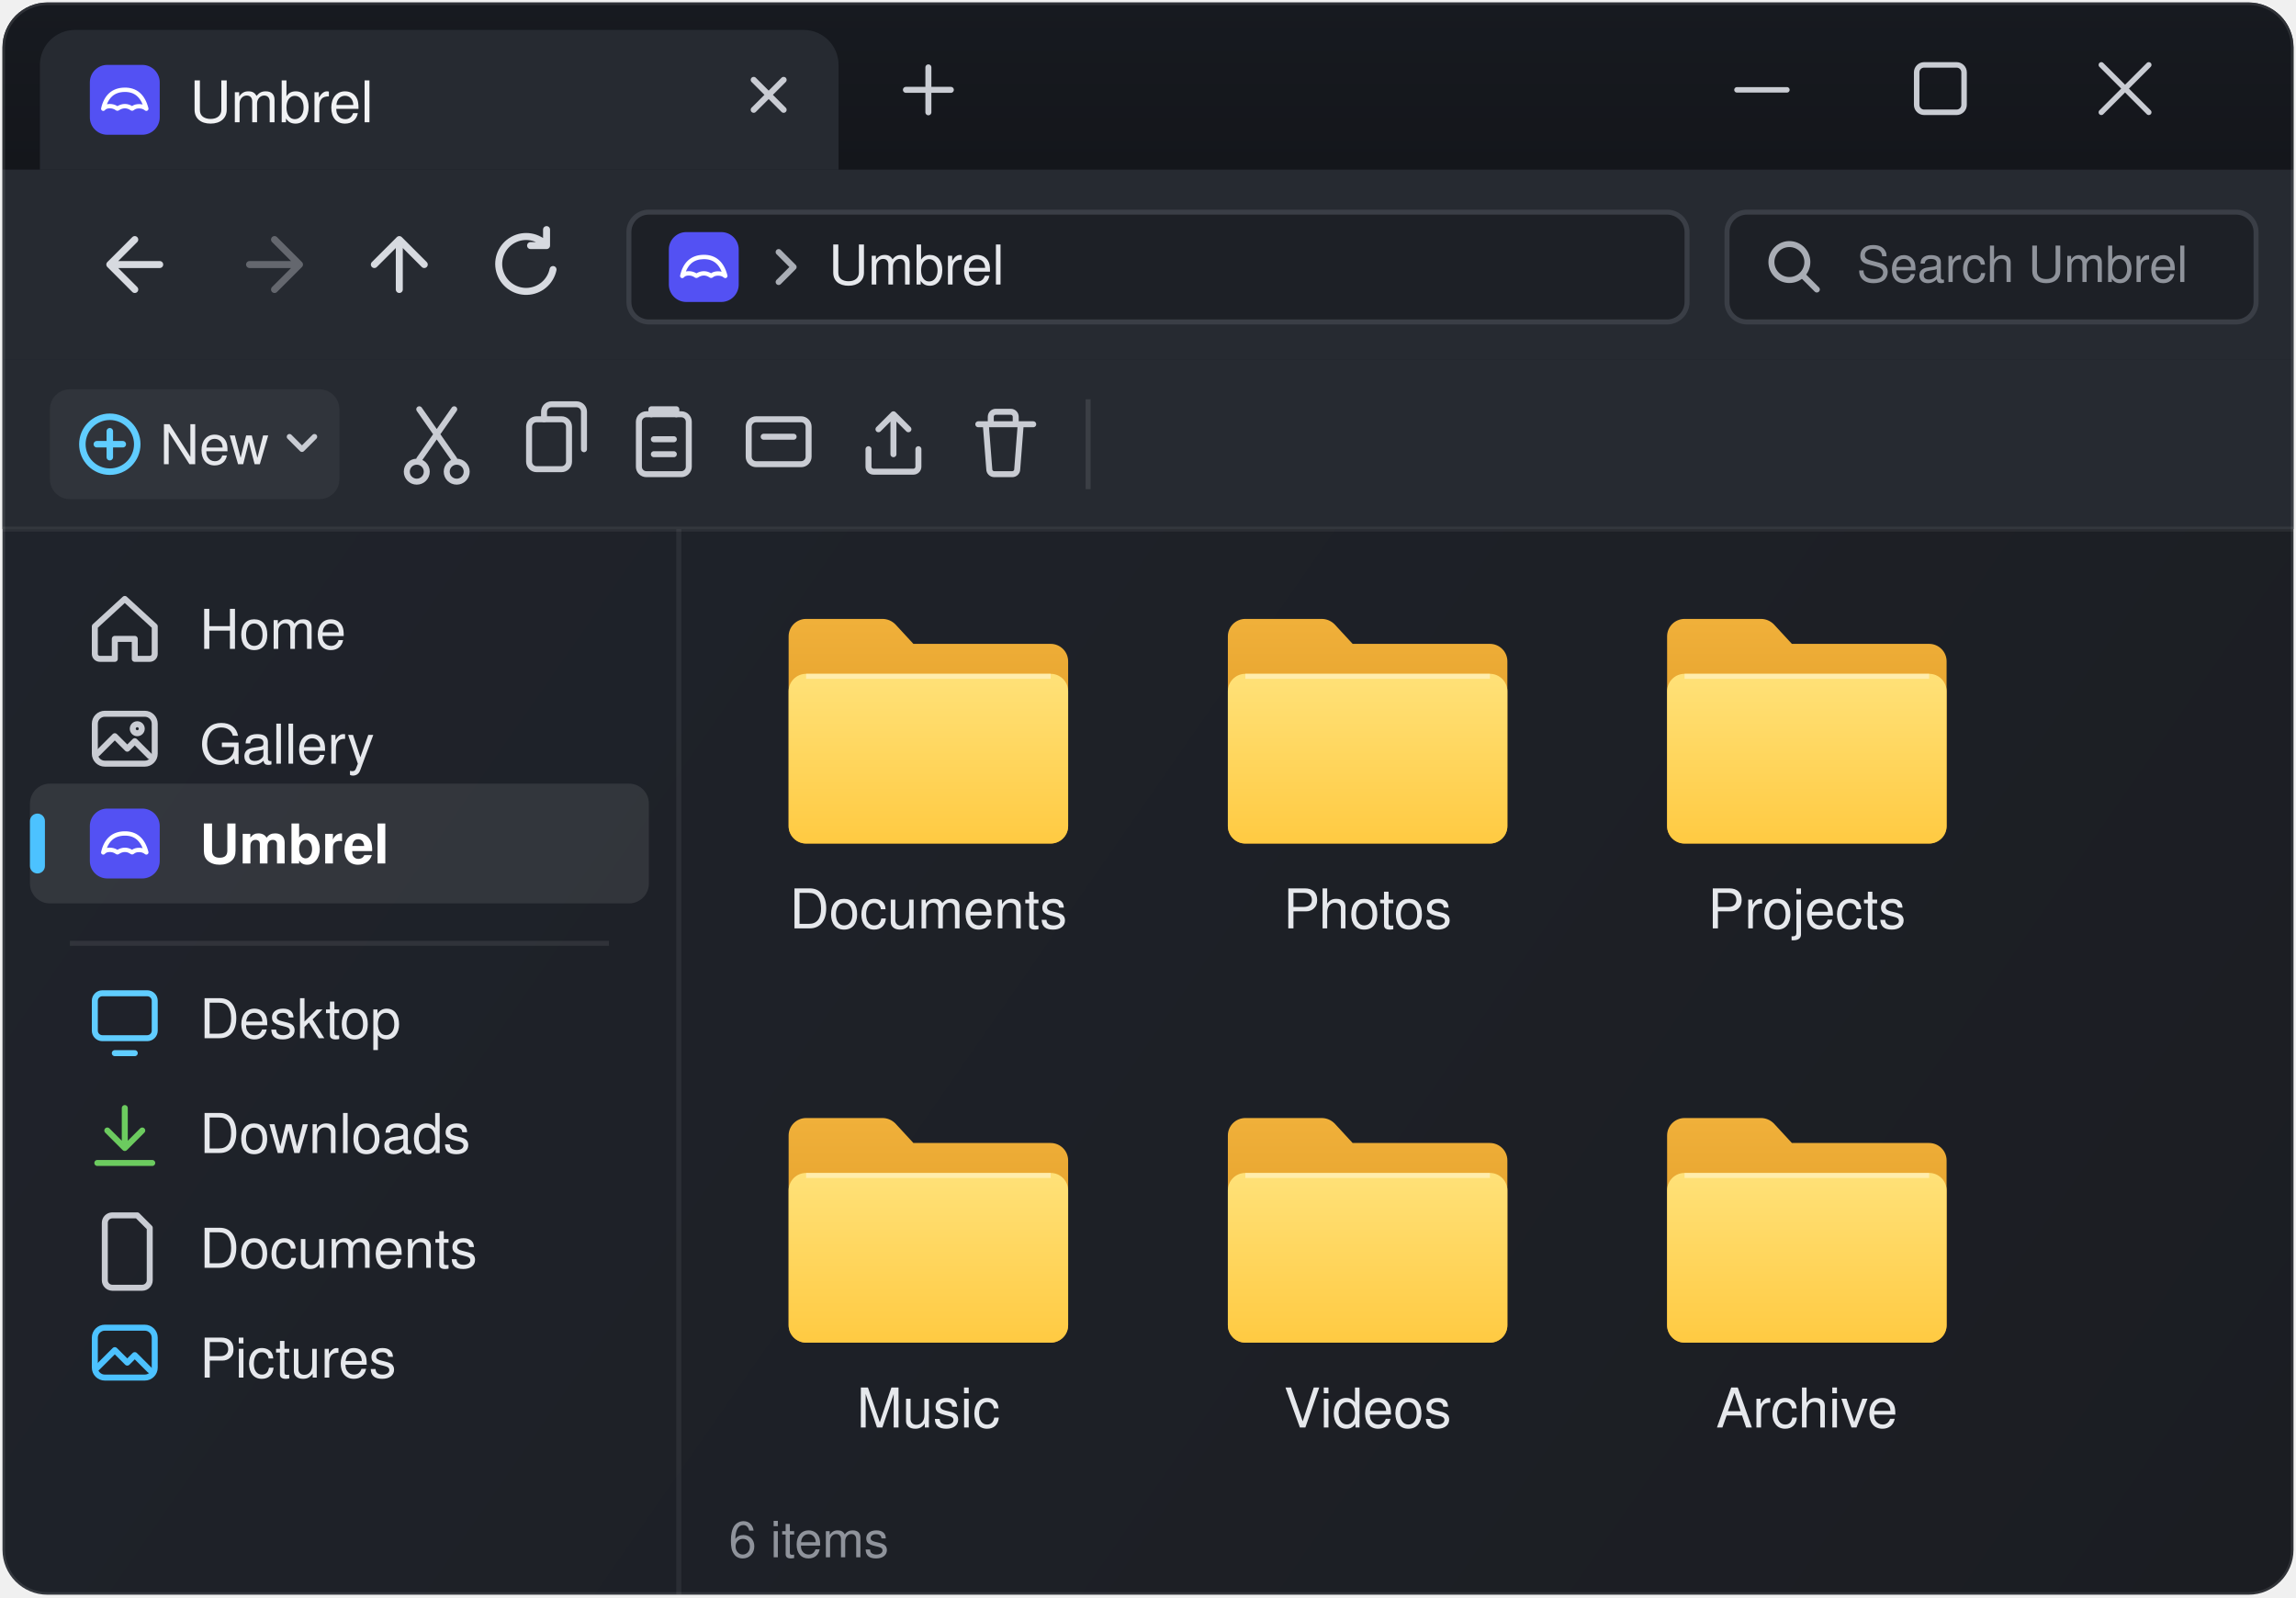
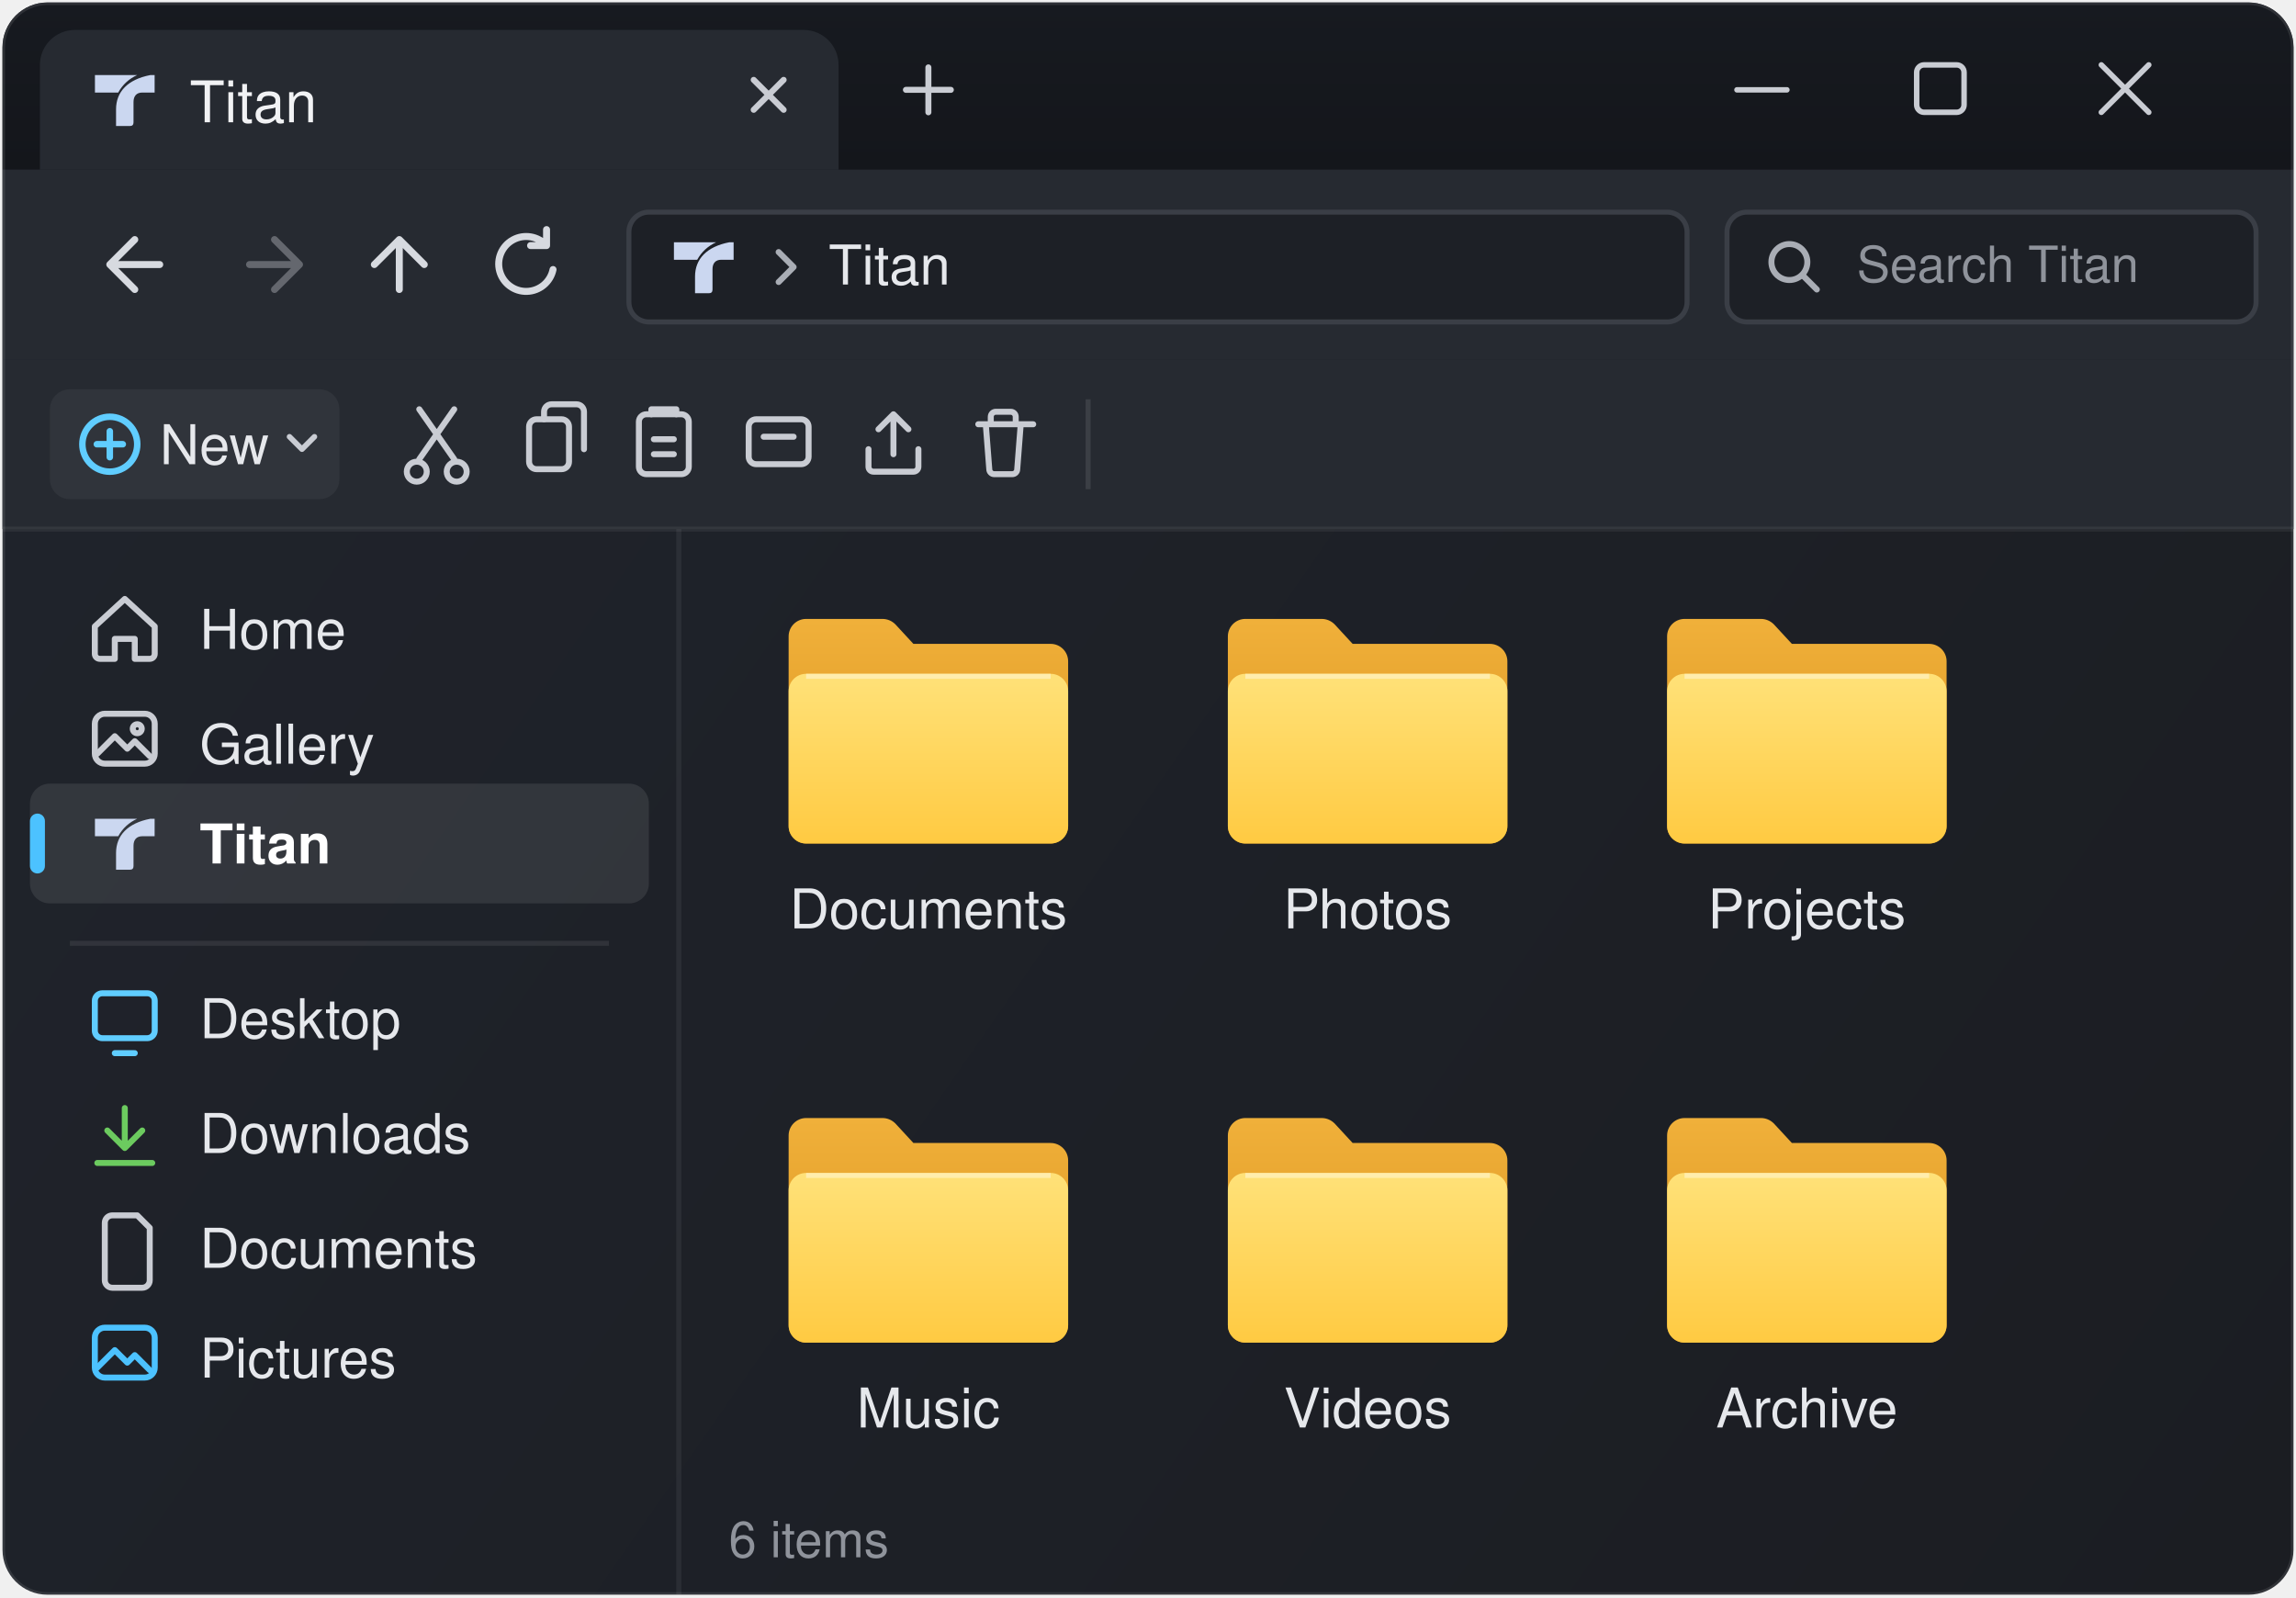
<svg xmlns="http://www.w3.org/2000/svg" width="460" height="320" viewBox="0 0 460 320" fill="none">
  <defs>
    <linearGradient id="mica" x1="0" y1="0" x2="460" y2="320" gradientUnits="userSpaceOnUse">
      <stop stop-color="#20242c" />
      <stop offset="1" stop-color="#1b1d22" />
    </linearGradient>
    <linearGradient id="chrome" x1="0" y1="0" x2="0" y2="34" gradientUnits="userSpaceOnUse">
      <stop stop-color="#171a20" />
      <stop offset="1" stop-color="#14161b" />
    </linearGradient>
    <linearGradient id="folder-back" x1="0" y1="0" x2="0" y2="50" gradientUnits="userSpaceOnUse">
      <stop stop-color="#f2b33d" />
      <stop offset="1" stop-color="#d9911c" />
    </linearGradient>
    <linearGradient id="folder-front" x1="0" y1="14" x2="0" y2="52" gradientUnits="userSpaceOnUse">
      <stop stop-color="#ffe27a" />
      <stop offset="1" stop-color="#ffc83d" />
    </linearGradient>
    <clipPath id="window">
      <rect x=".5" y=".5" width="459" height="319" rx="9" />
    </clipPath>
    <g id="folder-icon">
      <path d="M2 7.5A3.5 3.5 0 0 1 5.5 4h15.3c1 0 1.9.4 2.6 1.1L27 9h27.5A3.5 3.5 0 0 1 58 12.5v33a3.5 3.5 0 0 1-3.5 3.5h-49A3.5 3.5 0 0 1 2 45.5Z" fill="url(#folder-back)" />
      <path d="M2 18.5A3.5 3.5 0 0 1 5.5 15h49a3.5 3.5 0 0 1 3.5 3.5v27a3.5 3.5 0 0 1-3.5 3.5h-49A3.5 3.5 0 0 1 2 45.5Z" fill="url(#folder-front)" />
      <path d="M5.5 15.5h49" stroke="#fff3c4" stroke-opacity=".7" />
    </g>
-     <g id="umbrel-mark">
-       <rect width="14" height="14" rx="3.5" fill="#5351f3" />
-       <path transform="translate(2.2 4.55) scale(.1)" fill="#fff" fill-rule="evenodd" clip-rule="evenodd" d="M47.416 8.723c10.404-.2 18.594 2.599 24.948 8.11 4.615 4.002 8.475 9.622 11.46 17.045-2.275-.56-4.679-.835-7.196-.835-5.324 0-10.102 1.232-14.083 3.912-4.46-2.722-9.258-4.152-14.34-4.152-5.198 0-10.188 1.495-14.923 4.302-4.571-2.875-9.722-4.302-15.341-4.302-2.03 0-3.97.188-5.802.582 2.684-6.827 6.235-12.09 10.546-15.946 6.16-5.512 14.278-8.516 24.731-8.716ZM7.761 45.613a4.35 4.35 0 0 0 .472-.493c1.901-2.205 4.878-3.604 9.708-3.604 4.557 0 8.466 1.266 11.884 3.768l.135.1a5.446 5.446 0 0 0 6.304.143c4.085-2.764 8.043-4.011 11.94-4.011 3.83 0 7.545 1.202 11.228 3.817l.076.055a5.446 5.446 0 0 0 6.727-.307c2.433-2.1 5.762-3.325 10.393-3.325 4.871 0 8.648 1.358 11.63 3.875a4.38 4.38 0 0 0 1.632.907 4.336 4.336 0 0 0 2.968-.168 4.364 4.364 0 0 0 2.592-4.66 4.39 4.39 0 0 0-.109-.51c-3.456-13.388-9.106-23.87-17.269-30.95C69.822 3.095 59.422-.222 47.25.012 35.124.245 24.874 3.79 16.876 10.945 8.948 18.037 3.639 28.312.633 41.3a4.352 4.352 0 0 0 2.533 5.081 4.352 4.352 0 0 0 4.595-.767Z" />
+     <g id="titan-mark">
+       <path transform="scale(.145833)" fill="#CBD7F0" d="M7 14H65C54 19 45 27 39 38H7Z M83 14H89V38H72C64 38 60 43 60 51V79Q60 84 55 84H36V61C36 37 52 20 83 14Z" />
    </g>
  </defs>
  <g clip-path="url(#window)">
    <path fill="url(#mica)" d="M0 0h460v320H0z" />
    <path fill="url(#chrome)" d="M0 0h460v34H0z" />
    <path fill="#262a31" d="M8 34V13a7 7 0 0 1 7-7h146a7 7 0 0 1 7 7v21Z" />
-     <use href="#umbrel-mark" x="18" y="13" />
+     <use href="#titan-mark" x="18" y="13" />
    <path d="m151 16 6 6m0-6-6 6" stroke="#c9ccd3" stroke-width="1.2" stroke-linecap="round" />
    <path d="M186 13.5v9m-4.5-4.5h9" stroke="#c9ccd3" stroke-width="1.2" stroke-linecap="round" />
    <g stroke="#c9ccd3" stroke-width="1.1" stroke-linecap="round">
      <path d="M348 18h10" />
      <rect x="384" y="13" width="9.5" height="9.5" rx="1.5" />
      <path d="m421 13 9.5 9.5m0-9.5-9.5 9.5" />
    </g>
    <path fill="#262a31" d="M0 34h460v38H0z" />
    <g stroke="#d7dae0" stroke-width="1.4" stroke-linecap="round" stroke-linejoin="round">
      <path d="M22 53h10m-5-5-5 5 5 5" />
      <path d="M50 53h10m-5-5 5 5-5 5" opacity=".35" />
      <path d="M80 58V48m-5 5 5-5 5 5" />
      <path d="M109.5 49.2a5.5 5.5 0 1 0 1.3 4.8m-1.3-4.8V46m0 3.2h-3.2" />
    </g>
    <rect x="126" y="42.5" width="212" height="22" rx="4" fill="#1d2026" stroke="#3a3e46" />
-     <use href="#umbrel-mark" x="134" y="46.5" />
+     <use href="#titan-mark" x="134" y="46.5" />
    <path d="m156 50.5 3 3-3 3" stroke="#a9adb5" stroke-width="1.2" stroke-linecap="round" stroke-linejoin="round" />
    <rect x="346" y="42.5" width="106" height="22" rx="4" fill="#1d2026" stroke="#3a3e46" />
    <g stroke="#a9adb5" stroke-width="1.2" stroke-linecap="round">
      <circle cx="358.5" cy="52.5" r="3.6" />
      <path d="m361.2 55.2 2.8 2.8" />
    </g>
    <path fill="#262a31" d="M0 72h460v34H0z" />
    <path stroke="#fff" stroke-opacity=".06" d="M0 106h460" />
    <rect x="10" y="78" width="58" height="22" rx="4" fill="#ffffff" fill-opacity=".05" />
    <g stroke="#60cdff" stroke-width="1.3" stroke-linecap="round">
      <circle cx="22" cy="89" r="5.5" />
      <path d="M22 86.4v5.2M19.4 89h5.2" />
    </g>
    <path d="m58 87.5 2.5 2.5 2.5-2.5" stroke="#c9ccd3" stroke-width="1.1" stroke-linecap="round" stroke-linejoin="round" />
    <g stroke="#c9ccd3" stroke-width="1.2" stroke-linecap="round" stroke-linejoin="round">
      <path d="m84 82 7 10m0-10-7 10" />
      <circle cx="83.5" cy="94.5" r="2" />
      <circle cx="91.5" cy="94.5" r="2" />
      <rect x="106" y="84" width="8" height="10" rx="1.5" />
      <path d="M109 84v-1.5a1.5 1.5 0 0 1 1.5-1.5h5a1.5 1.5 0 0 1 1.5 1.5V90" />
      <rect x="128" y="83" width="10" height="12" rx="1.5" />
      <path d="M130.5 83v-1h5v1M131 88h4m-4 3h4" />
      <rect x="150" y="84" width="12" height="9" rx="1.5" />
      <path d="M153 87.5h6" />
      <path d="M174 90v3.5a1 1 0 0 0 1 1h8a1 1 0 0 0 1-1V90m-5-7v8m-3-5 3-3 3 3" />
      <path d="M196 85h11m-8.5 0v-1.5a1 1 0 0 1 1-1h3a1 1 0 0 1 1 1V85m-6 0 .7 9a1 1 0 0 0 1 1h3.6a1 1 0 0 0 1-1l.7-9" />
    </g>
    <path stroke="#fff" stroke-opacity=".1" d="M218 80v18" />
    <path stroke="#fff" stroke-opacity=".06" d="M136 106v214" />
    <g stroke="#c9ccd3" stroke-width="1.2" stroke-linecap="round" stroke-linejoin="round">
      <path d="M19 125.5 25 120l6 5.5V131a1 1 0 0 1-1 1h-3v-4h-4v4h-3a1 1 0 0 1-1-1Z" />
      <rect x="19" y="143" width="12" height="10" rx="2" />
      <path d="m19.5 151 3.5-3.5 2.5 2.5 1.5-1.5 3 3" />
      <circle cx="27.5" cy="146" r=".9" />
    </g>
    <rect x="6" y="157" width="124" height="24" rx="4" fill="#fff" fill-opacity=".09" />
    <rect x="6" y="163" width="3" height="12" rx="1.5" fill="#4cc2ff" />
-     <use href="#umbrel-mark" x="18" y="162" />
+     <use href="#titan-mark" x="18" y="162" />
    <path stroke="#fff" stroke-opacity=".08" d="M14 189h108" />
    <g stroke-width="1.2" stroke-linecap="round" stroke-linejoin="round">
      <rect x="19" y="199" width="12" height="9" rx="1.5" stroke="#60cdff" />
      <path d="M23 211h4" stroke="#60cdff" />
      <path d="M25 222v8m-3.5-3.5L25 230l3.5-3.5M19.5 233h11" stroke="#6ccb5f" />
      <path d="M21 245a1.5 1.5 0 0 1 1.5-1.5h5L30 246v10.5a1.5 1.5 0 0 1-1.5 1.5h-6A1.5 1.5 0 0 1 21 256.5Z" stroke="#c9ccd3" />
      <rect x="19" y="266" width="12" height="10" rx="2" stroke="#4cc2ff" />
      <path d="m19.5 274 3.5-3.5 2.5 2.5 1.5-1.5 3 3" stroke="#4cc2ff" />
    </g>
    <g font-family="'Segoe UI Variable Text', 'Segoe UI', system-ui, -apple-system, Helvetica, Arial, sans-serif">
-       <text x="38" y="24.5" fill="#f1f2f4" font-size="11.5">Umbrel</text>
-       <text x="166" y="57" fill="#e6e8ec" font-size="11">Umbrel</text>
-       <text x="372" y="56.5" fill="#8f939b" font-size="10">Search Umbrel</text>
+       <text x="38" y="24.5" fill="#f1f2f4" font-size="11.5">Titan</text>
+       <text x="166" y="57" fill="#e6e8ec" font-size="11">Titan</text>
+       <text x="372" y="56.5" fill="#8f939b" font-size="10">Search Titan</text>
      <text x="32" y="93" fill="#e6e8ec" font-size="11">New</text>
      <g fill="#e6e8ec" font-size="11">
        <text x="40" y="130">Home</text>
        <text x="40" y="153">Gallery</text>
-         <text x="40" y="173" fill="#fff" font-weight="600">Umbrel</text>
+         <text x="40" y="173" fill="#fff" font-weight="600">Titan</text>
        <text x="40" y="208">Desktop</text>
        <text x="40" y="231">Downloads</text>
        <text x="40" y="254">Documents</text>
        <text x="40" y="276">Pictures</text>
      </g>
      <g fill="#e6e8ec" font-size="11" text-anchor="middle">
        <text x="186" y="186">Documents</text>
        <text x="274" y="186">Photos</text>
        <text x="362" y="186">Projects</text>
        <text x="186" y="286">Music</text>
        <text x="274" y="286">Videos</text>
        <text x="362" y="286">Archive</text>
      </g>
      <text x="146" y="312" fill="#8f939b" font-size="10">6 items</text>
    </g>
    <use href="#folder-icon" x="156" y="120" />
    <use href="#folder-icon" x="244" y="120" />
    <use href="#folder-icon" x="332" y="120" />
    <use href="#folder-icon" x="156" y="220" />
    <use href="#folder-icon" x="244" y="220" />
    <use href="#folder-icon" x="332" y="220" />
  </g>
  <rect x=".5" y=".5" width="459" height="319" rx="9" stroke="#fff" stroke-opacity=".1" />
</svg>
